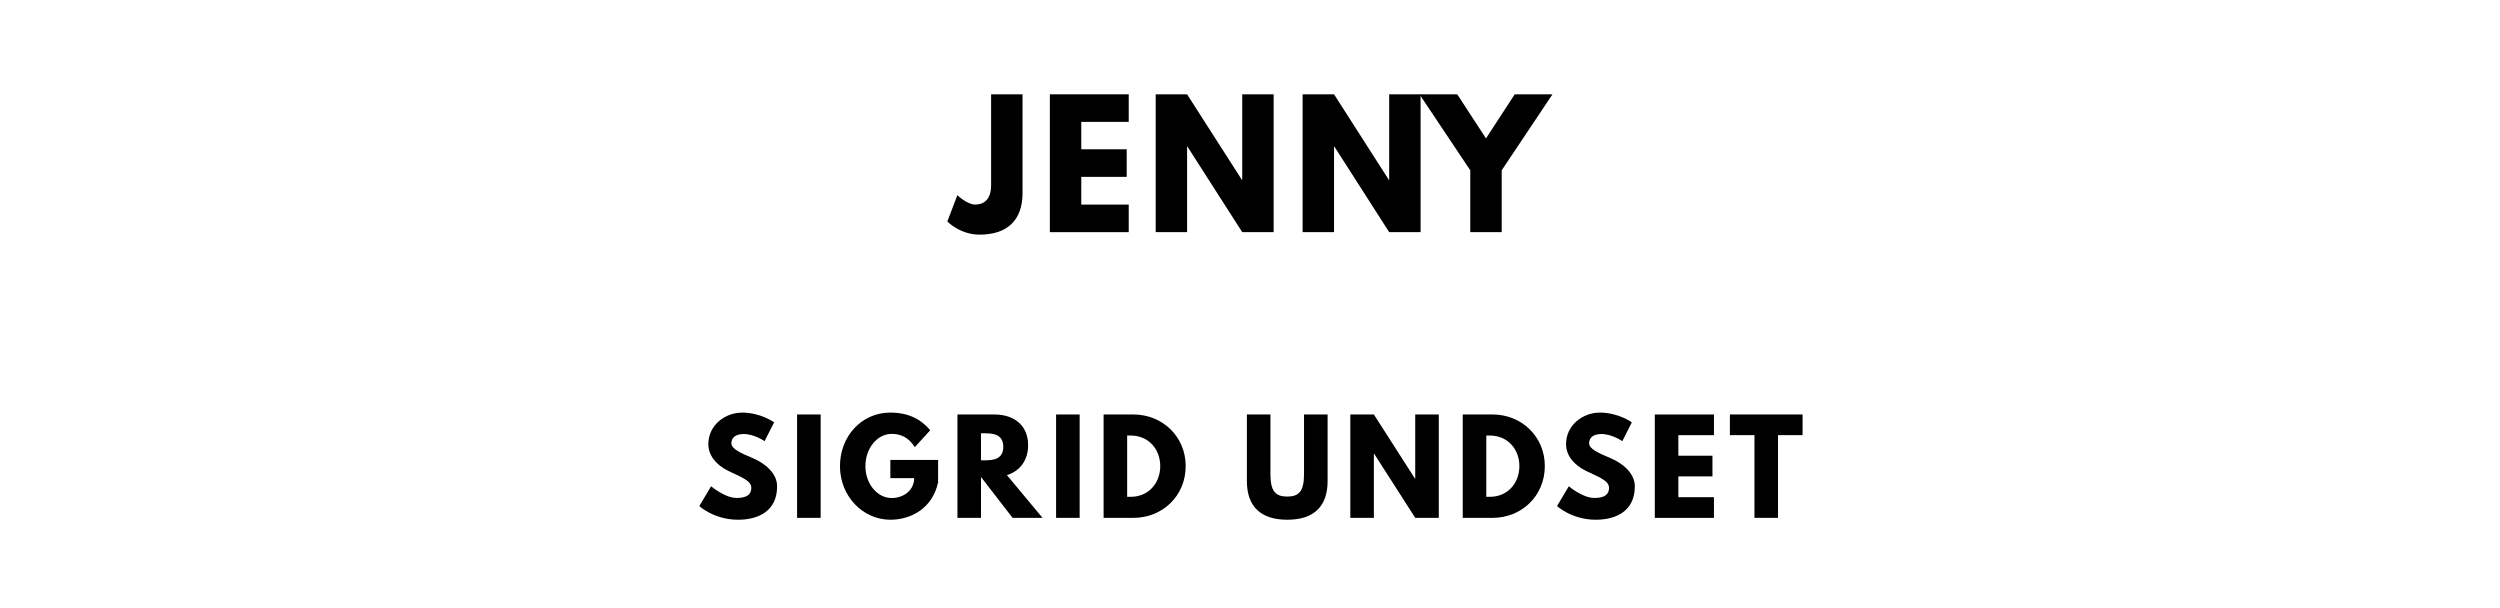
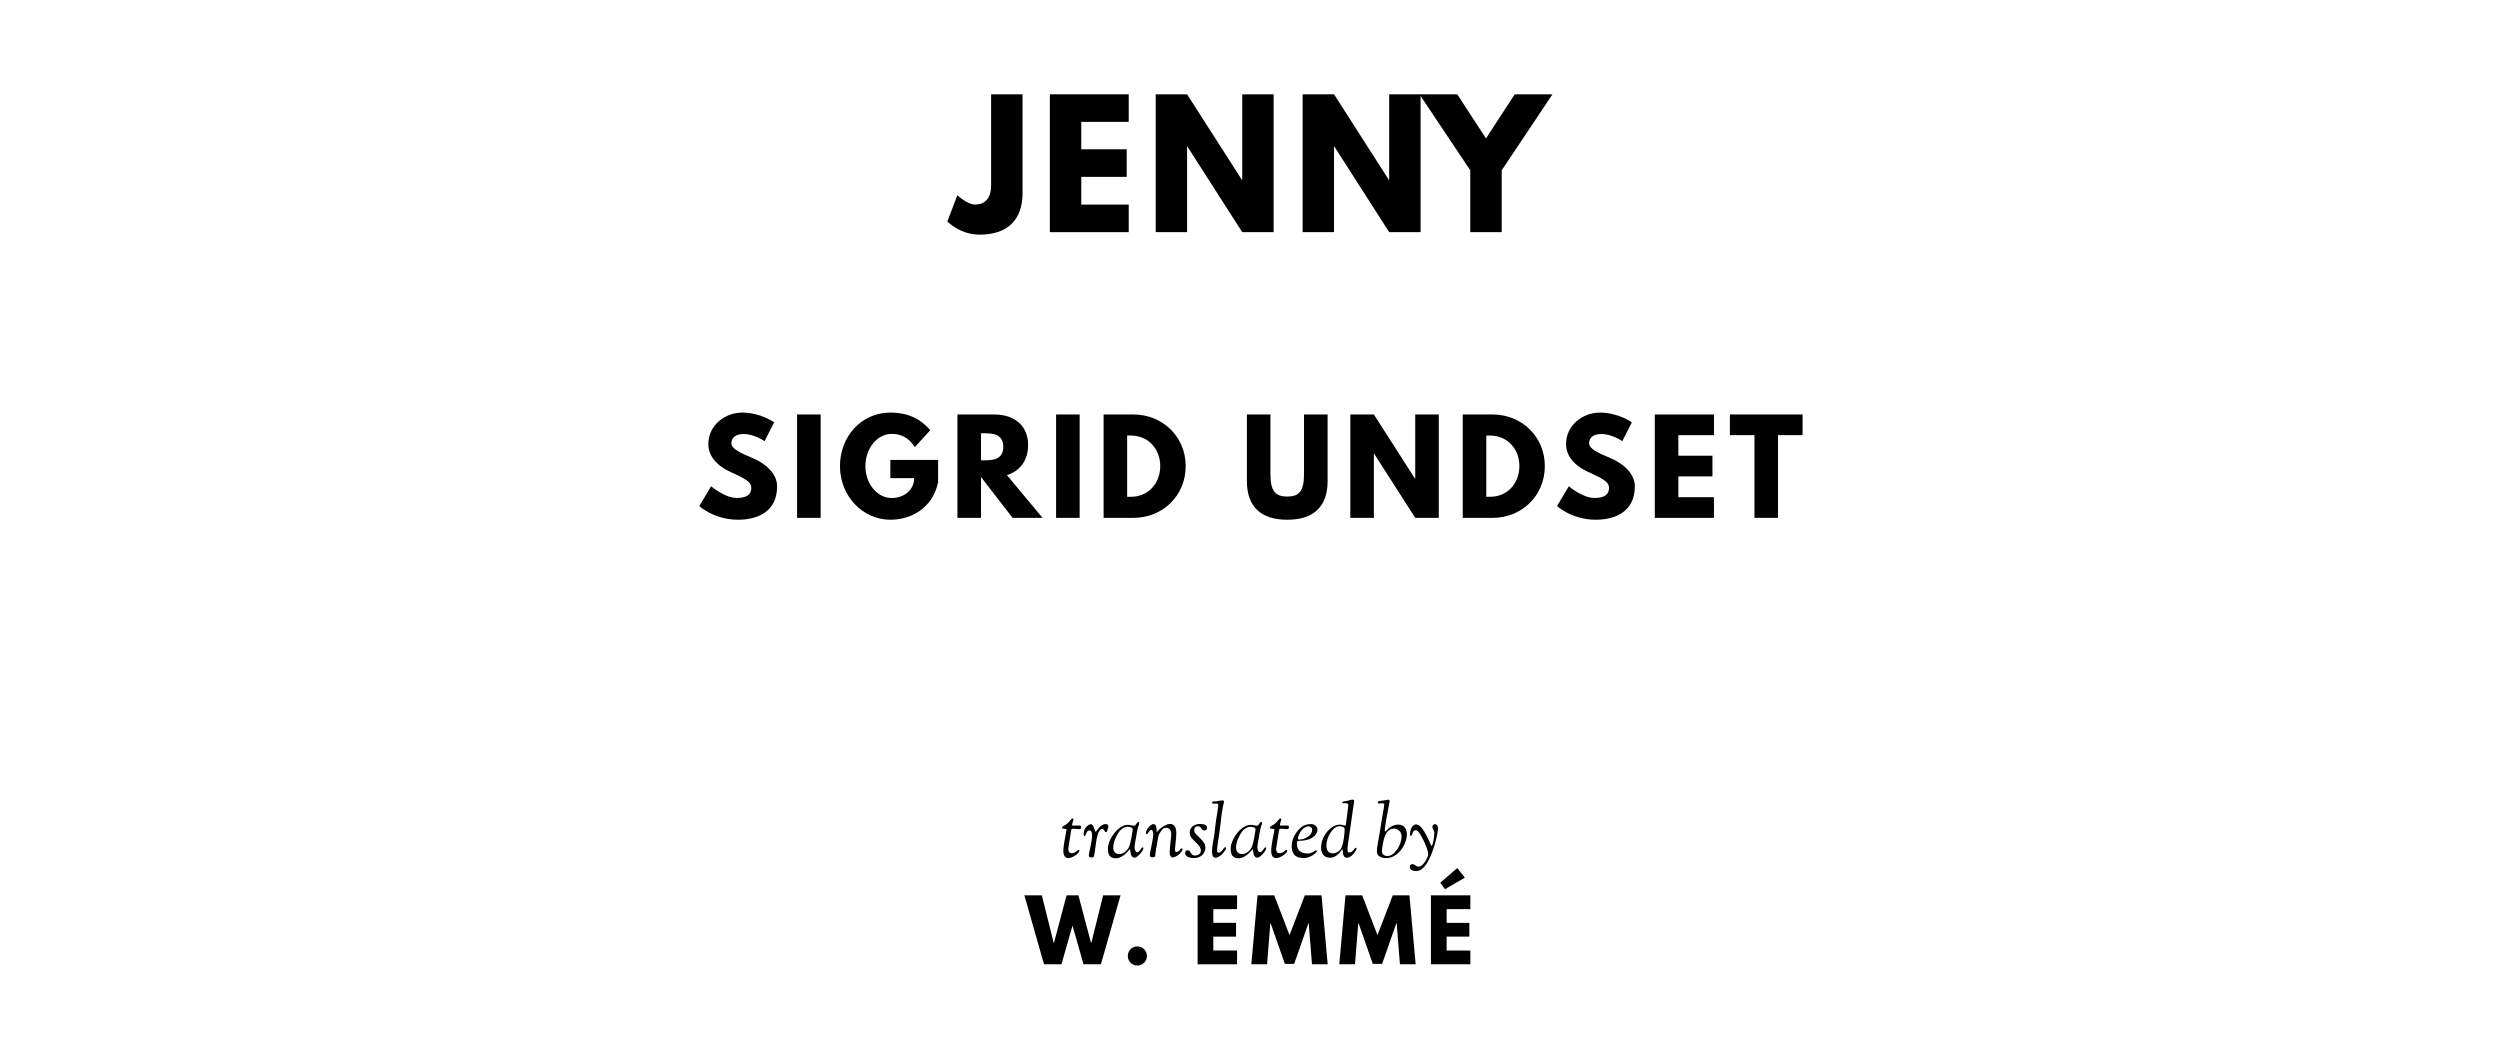
- <svg xmlns="http://www.w3.org/2000/svg" version="1.1" viewBox="0 0 1400 340">
+ <svg xmlns="http://www.w3.org/2000/svg" version="1.1" viewBox="0 0 1400 590">
  <g aria-label="JENNY">
    <path d="M572.62,52.81l0.00,55.39c0.00,15.16-8.61,23.20-24.05,23.20c-11.04,0.00-18.06-7.39-18.06-7.39l5.61-14.69s5.52,5.24,10.01,5.24c5.05,0.00,8.89-3.09,8.89-10.85l0.00-50.90l17.59,0.00z" />
    <path d="M632.08,52.81l0.00,15.44l-26.57,0.00l0.00,15.35l25.45,0.00l0.00,15.44l-25.45,0.00l0.00,15.53l26.57,0.00l0.00,15.44l-44.16,0.00l0.00-77.19l44.16,0.00z" />
    <path d="M664.77,82.09l0.00,47.91l-17.59,0.00l0.00-77.19l17.59,0.00l30.69,47.91l0.19,0.00l0.00-47.91l17.59,0.00l0.00,77.19l-17.59,0.00l-30.69-47.91l-0.19,0.00z" />
    <path d="M747.06,82.09l0.00,47.91l-17.59,0.00l0.00-77.19l17.59,0.00l30.69,47.91l0.19,0.00l0.00-47.91l17.59,0.00l0.00,77.19l-17.59,0.00l-30.69-47.91l-0.19,0.00z" />
    <path d="M794.91,52.81l21.15,0.00l16.09,24.70l16.09-24.70l21.15,0.00l-28.44,42.57l0.00,34.62l-17.59,0.00l0.00-34.62z" />
  </g>
  <g aria-label="SIGRID UNDSET">
    <path d="M415.54,231.05c10.53,0.00,17.96,5.47,17.96,5.47l-5.33,10.53s-5.75-4.00-11.72-4.00c-4.49,0.00-6.88,2.04-6.88,5.19c0.00,3.23,5.47,5.54,12.07,8.35c6.46,2.74,13.54,8.21,13.54,15.79c0.00,13.82-10.53,18.67-21.82,18.67c-13.54,0.00-21.75-7.65-21.75-7.65l6.60-11.09s7.72,6.53,14.18,6.53c2.88,0.00,8.35-0.28,8.35-5.68c0.00-4.21-6.18-6.11-13.05-9.54c-6.95-3.44-11.02-8.84-11.02-14.88c0.00-10.81,9.54-17.68,18.88-17.68z" />
    <path d="M459.56,232.11l0.00,57.89l-13.19,0.00l0.00-57.89l13.19,0.00z" />
    <path d="M525.33,257.58l0.00,12.56c-3.16,14.67-15.37,20.91-26.74,20.91c-15.58,0.00-28.21-13.40-28.21-29.96c0.00-16.63,11.93-30.04,28.21-30.04c10.18,0.00,17.26,3.79,22.32,9.89l-8.63,9.47c-3.37-5.40-7.79-7.44-12.91-7.44c-8.14,0.00-14.74,8.07-14.74,18.11c0.00,9.82,6.60,17.82,14.74,17.82c6.32,0.00,12.56-4.07,12.56-11.16l-13.33,0.00l0.00-10.18l26.74,0.00z" />
    <path d="M536.16,232.11l20.70,0.00c10.74,0.00,18.88,5.82,18.88,17.19c0.00,8.70-4.77,14.53-11.86,16.77l19.93,23.93l-16.77,0.00l-17.68-22.88l0.00,22.88l-13.19,0.00l0.00-57.89z  M549.35,257.79l1.54,0.00c4.98,0.00,10.95-0.35,10.95-7.58s-5.96-7.58-10.95-7.58l-1.54,0.00l0.00,15.16z" />
    <path d="M604.60,232.11l0.00,57.89l-13.19,0.00l0.00-57.89l13.19,0.00z" />
    <path d="M618.02,232.11l16.77,0.00c15.86,0.00,29.19,12.07,29.19,28.91c0.00,16.91-13.26,28.98-29.19,28.98l-16.77,0.00l0.00-57.89z  M631.21,278.21l2.04,0.00c9.75,0.00,16.42-7.44,16.49-17.12c0.00-9.68-6.67-17.19-16.49-17.19l-2.04,0.00l0.00,34.32z" />
    <path d="M743.46,232.11l0.00,37.33c0.00,14.32-7.86,21.61-22.60,21.61s-22.60-7.30-22.60-21.61l0.00-37.33l13.19,0.00l0.00,33.47c0.00,9.68,2.95,12.49,9.40,12.49s9.40-2.81,9.40-12.49l0.00-33.47l13.19,0.00z" />
    <path d="M769.37,254.07l0.00,35.93l-13.19,0.00l0.00-57.89l13.19,0.00l23.02,35.93l0.14,0.00l0.00-35.93l13.19,0.00l0.00,57.89l-13.19,0.00l-23.02-35.93l-0.14,0.00z" />
    <path d="M819.14,232.11l16.77,0.00c15.86,0.00,29.19,12.07,29.19,28.91c0.00,16.91-13.26,28.98-29.19,28.98l-16.77,0.00l0.00-57.89z  M832.33,278.21l2.04,0.00c9.75,0.00,16.42-7.44,16.49-17.12c0.00-9.68-6.67-17.19-16.49-17.19l-2.04,0.00l0.00,34.32z" />
    <path d="M895.86,231.05c10.53,0.00,17.96,5.47,17.96,5.47l-5.33,10.53s-5.75-4.00-11.72-4.00c-4.49,0.00-6.88,2.04-6.88,5.19c0.00,3.23,5.47,5.54,12.07,8.35c6.46,2.74,13.54,8.21,13.54,15.79c0.00,13.82-10.53,18.67-21.82,18.67c-13.54,0.00-21.75-7.65-21.75-7.65l6.60-11.09s7.72,6.53,14.18,6.53c2.88,0.00,8.35-0.28,8.35-5.68c0.00-4.21-6.18-6.11-13.05-9.54c-6.95-3.44-11.02-8.84-11.02-14.88c0.00-10.81,9.54-17.68,18.88-17.68z" />
    <path d="M959.81,232.11l0.00,11.58l-19.93,0.00l0.00,11.51l19.09,0.00l0.00,11.58l-19.09,0.00l0.00,11.65l19.93,0.00l0.00,11.58l-33.12,0.00l0.00-57.89l33.12,0.00z" />
    <path d="M968.74,243.68l0.00-11.58l40.70,0.00l0.00,11.58l-13.75,0.00l0.00,46.32l-13.19,0.00l0.00-46.32l-13.75,0.00z" />
  </g>
+   <g aria-label="translated by">
+     <path d="M594.73,463.42c0.00-0.85,1.62-0.81,3.49-2.76c1.70-1.79,1.79-2.34,2.47-2.34c0.21,0.00,0.43,0.13,0.43,0.51c0.00,0.55-0.77,2.55-0.77,3.19c0.00,0.26,0.09,0.30,1.49,0.30c1.66,0.00,2.00-0.04,2.47-0.04c0.89,0.00,1.11,0.30,1.11,0.81c0.00,0.98-0.26,1.23-1.02,1.23c-0.68,0.00-2.51-0.21-3.44-0.21c-1.23,0.00-1.11,0.77-1.36,2.51c-0.38,2.64-1.36,8.16-1.36,8.84c0.00,2.25,1.57,2.34,1.74,2.34c2.34,0.00,3.32-1.87,4.00-1.87c0.13,0.00,0.47,0.00,0.47,0.60c0.00,1.11-3.61,4.00-6.25,4.00c-1.15,0.00-2.72-0.68-2.72-4.00c0.00-3.91,1.79-10.80,1.79-11.94c0.00-0.89-2.51,0.04-2.51-1.15z" />
+     <path d="M606.84,467.42c0.00-4.85,3.61-5.87,4.00-5.87c0.89,0.00,1.32,0.81,1.57,1.49c1.06,2.76,1.11,2.81,1.19,2.81c0.30,0.00,2.42-4.38,5.57-4.38c1.11,0.00,1.57,0.72,1.57,1.32c0.00,0.55-0.34,1.11-0.47,1.57c-0.09,0.30-0.17,1.62-0.94,1.62c-0.94,0.00-0.77-1.79-2.30-1.79c-1.91,0.00-2.98,5.57-3.19,7.35l-0.21,1.40c-0.94,7.23-0.85,7.23-2.38,7.23l-0.21,0.00c-0.43,0.00-1.28-0.09-1.28-1.11c0.00-1.70,1.83-7.95,1.83-11.14c0.00-2.13-0.68-2.89-1.45-2.89c-1.74,0.00-2.08,2.55-2.34,2.85c-0.13,0.13-0.26,0.26-0.47,0.26c-0.17,0.00-0.51-0.13-0.51-0.72z" />
+     <path d="M620.45,475.15c0.00-2.38,1.06-4.80,2.38-6.93c1.53-2.42,3.49-4.46,5.74-5.53c1.15-0.55,2.00-0.77,3.10-0.77c1.32,0.00,2.21,0.47,3.61,0.47c0.85,0.00,1.36-2.08,2.21-2.08c0.26,0.00,0.47,0.17,0.47,0.64c0.00,0.68-0.55,1.70-0.85,2.93c-0.38,1.57-0.64,3.53-0.98,5.44c-0.34,1.87-0.77,3.83-0.77,5.44c0.00,1.11,0.64,2.51,1.45,2.51c1.40,0.00,2.30-2.76,3.10-2.76c0.34,0.00,0.38,0.30,0.38,0.47c0.00,0.43-0.21,1.06-0.77,1.83c-1.06,1.53-2.98,3.49-4.12,3.49c-2.72,0.00-2.34-4.76-2.64-4.76c-0.21,0.00-3.74,5.10-7.78,5.10s-4.55-2.72-4.55-5.48z  M623.42,474.90c0.00,2.13,1.53,3.40,3.32,3.40c3.06,0.00,5.06-3.06,5.44-3.83c1.02-2.04,2.17-9.86,2.17-9.99c0.00-1.19-1.91-1.49-2.81-1.49c-1.74,0.00-4.00,1.28-5.27,3.44c-1.23,2.04-2.25,3.95-2.64,6.16c-0.13,0.77-0.21,1.53-0.21,2.30z" />
+     <path d="M641.70,466.35c0.00-1.66,2.55-4.85,4.17-4.85c2.47,0.00,1.57,4.46,1.96,4.46c0.26,0.00,0.55-0.94,2.13-2.13c1.15-0.89,3.40-2.42,5.19-2.42c2.98,0.00,3.57,2.64,3.57,5.31c0.00,2.98-0.72,7.48-0.72,8.93c0.00,1.19,0.34,1.53,0.81,1.53c0.72,0.00,1.70-0.94,1.70-0.94c0.51-0.64,0.68-1.15,1.32-1.15c0.30,0.00,0.38,0.26,0.38,0.51c0.00,1.66-3.74,4.63-5.61,4.63c-0.85,0.00-1.57-1.19-1.57-2.68c0.00-3.23,0.89-8.93,0.89-10.50c0.00-0.68-0.21-3.49-2.98-3.49c-0.98,0.00-1.79,0.47-2.76,1.87c-1.83,2.59-1.32,2.21-2.34,7.69c-1.06,5.74-0.77,5.23-0.85,5.82c-0.13,0.94-0.47,1.11-1.57,1.11c-1.15,0.00-1.49-0.09-1.49-1.32c0.00-1.79,1.87-8.37,1.87-11.65c0.00-1.49-0.55-2.34-0.98-2.34c-1.32,0.00-1.79,2.38-2.72,2.38c-0.30,0.00-0.38-0.34-0.38-0.81z" />
+     <path d="M663.68,477.70c0.00-1.32,0.85-1.53,1.36-1.53c2.17,0.00,1.45,2.93,4.04,2.93c3.10,0.00,3.40-2.21,3.40-2.72c0.00-2.00-1.40-3.23-2.93-4.76c-1.70-1.74-3.32-2.85-3.32-5.40c0.00-2.85,2.47-4.80,5.78-4.80c2.30,0.00,3.95,0.55,3.95,2.21c0.00,1.32-1.40,1.45-1.62,1.45c-1.53,0.00-1.70-2.38-3.36-2.38c-1.62,0.00-2.25,0.98-2.25,2.25c0.00,1.62,2.34,3.36,3.36,4.46c1.32,1.49,2.93,2.68,2.93,5.53c0.00,1.53-1.19,5.57-6.63,5.57c-1.66,0.00-4.72-0.55-4.72-2.81z" />
+     <path d="M678.72,476.34c0.00-2.42,1.11-7.44,1.19-8.12c0.38-2.68,0.60-5.70,1.02-8.42c0.72-4.59,1.36-8.42,1.36-8.93s-0.43-0.85-1.06-0.85s-0.72,0.04-1.23,0.04c-0.85,0.00-1.23-0.13-1.23-0.60c0.00-0.21,0.09-0.55,0.64-0.60c3.10-0.21,4.04-0.64,5.14-0.64c0.68,0.00,0.89,0.26,0.89,0.68c0.00,0.60-0.30,1.15-0.43,1.96c-1.57,8.25-0.85,6.67-2.21,15.81c-0.72,5.02-1.23,7.69-1.23,9.14s0.13,1.66,0.68,1.66c2.34,0.00,2.76-3.02,3.87-3.02c0.30,0.00,0.51,0.26,0.51,0.68s-1.11,1.87-2.13,3.06c-1.11,1.28-2.89,2.13-3.70,2.13c-0.85,0.00-2.08,0.00-2.08-4.00z" />
+     <path d="M689.22,475.15c0.00-2.38,1.06-4.80,2.38-6.93c1.53-2.42,3.49-4.46,5.74-5.53c1.15-0.55,2.00-0.77,3.10-0.77c1.32,0.00,2.21,0.47,3.61,0.47c0.85,0.00,1.36-2.08,2.21-2.08c0.26,0.00,0.47,0.17,0.47,0.64c0.00,0.68-0.55,1.70-0.85,2.93c-0.38,1.57-0.64,3.53-0.98,5.44c-0.34,1.87-0.77,3.83-0.77,5.44c0.00,1.11,0.64,2.51,1.45,2.51c1.40,0.00,2.30-2.76,3.10-2.76c0.34,0.00,0.38,0.30,0.38,0.47c0.00,0.43-0.21,1.06-0.77,1.83c-1.06,1.53-2.98,3.49-4.12,3.49c-2.72,0.00-2.34-4.76-2.64-4.76c-0.21,0.00-3.74,5.10-7.78,5.10s-4.55-2.72-4.55-5.48z  M692.20,474.90c0.00,2.13,1.53,3.40,3.32,3.40c3.06,0.00,5.06-3.06,5.44-3.83c1.02-2.04,2.17-9.86,2.17-9.99c0.00-1.19-1.91-1.49-2.81-1.49c-1.74,0.00-4.00,1.28-5.27,3.44c-1.23,2.04-2.25,3.95-2.64,6.16c-0.13,0.77-0.21,1.53-0.21,2.30z" />
+     <path d="M711.12,463.42c0.00-0.85,1.62-0.81,3.49-2.76c1.70-1.79,1.79-2.34,2.47-2.34c0.21,0.00,0.43,0.13,0.43,0.51c0.00,0.55-0.77,2.55-0.77,3.19c0.00,0.26,0.09,0.30,1.49,0.30c1.66,0.00,2.00-0.04,2.47-0.04c0.89,0.00,1.11,0.30,1.11,0.81c0.00,0.98-0.26,1.23-1.02,1.23c-0.68,0.00-2.51-0.21-3.44-0.21c-1.23,0.00-1.11,0.77-1.36,2.51c-0.38,2.64-1.36,8.16-1.36,8.84c0.00,2.25,1.57,2.34,1.74,2.34c2.34,0.00,3.32-1.87,4.00-1.87c0.13,0.00,0.47,0.00,0.47,0.60c0.00,1.11-3.61,4.00-6.25,4.00c-1.15,0.00-2.72-0.68-2.72-4.00c0.00-3.91,1.79-10.80,1.79-11.94c0.00-0.89-2.51,0.04-2.51-1.15z" />
+     <path d="M723.36,473.75c0.00-3.66,1.87-7.31,4.80-10.03c1.57-1.49,3.53-2.25,5.91-2.25c2.00,0.00,3.70,1.28,3.70,3.15c0.00,3.06-3.32,4.80-4.12,5.14c-0.38,0.17-2.68,1.11-6.67,1.15c-0.60,0.00-0.72,0.64-0.72,1.74c0.00,3.19,1.91,5.31,6.12,5.31c2.42,0.00,4.12-1.83,4.59-1.83c0.34,0.00,0.51,0.17,0.51,0.43c0.00,0.98-3.70,3.95-7.40,3.95c-5.40,0.00-6.72-2.98-6.72-6.76z  M726.84,469.33c0.00,0.30,0.09,0.85,0.38,0.85c4.12,0.00,7.61-2.76,7.61-5.44c0.00-1.62-1.53-2.00-2.25-2.00c-1.06,0.00-2.38,0.85-3.49,2.00c-1.28,1.32-2.25,4.04-2.25,4.59z" />
+     <path d="M739.81,474.69c0.00-6.59,5.53-12.92,10.58-12.92c1.11,0.00,1.96,0.55,3.15,0.55c0.13,0.00,1.53-11.18,1.53-11.48c0.00-0.64-0.60-1.06-1.23-1.06c-0.47,0.00-1.45,0.04-1.49,0.04c-0.43,0.00-0.68-0.17-0.68-0.47c0.00-0.72,1.49-0.55,2.68-0.85c2.38-0.60,2.13-0.68,3.27-0.68c0.38,0.00,0.68,0.34,0.68,0.72c0.00,1.11-0.43,2.47-2.81,19.85c-0.47,3.23-0.89,5.91-0.89,7.18c0.00,0.94,0.13,1.83,1.11,1.83c1.87,0.00,2.85-2.64,3.53-2.64c0.34,0.00,0.47,0.21,0.47,0.38c0.00,0.89-2.68,5.19-5.44,5.19c-2.98,0.00-2.00-4.76-2.59-4.76c-0.38,0.00-2.55,4.76-6.76,4.76c-3.61,0.00-5.10-2.47-5.10-5.65z  M742.78,473.50c0.00,2.47,1.02,4.38,3.61,4.38c1.53,0.00,3.19-0.81,4.29-2.21c1.70-2.13,2.34-9.61,2.34-11.31c0.00-1.15-1.70-1.70-2.85-1.70c-3.91,0.00-7.40,6.38-7.40,10.84z" />
+     <path d="M771.05,476.98c0.00-2.72,0.98-7.14,1.57-10.58c0.77-4.42,1.28-8.54,1.91-11.69c0.38-1.83,0.64-3.32,0.64-4.34c0.00-0.21-0.21-0.51-1.06-0.51c-0.64,0.00-1.11,0.09-1.74,0.09c-0.47,0.00-0.81,0.00-0.81-0.60c0.00-0.85,1.19-0.81,3.15-1.06c1.66-0.21,2.42-0.47,2.68-0.47c0.47,0.00,0.81,0.30,0.81,0.77c0.00,0.77-2.72,13.43-2.72,16.49c0.00,0.30,0.13,0.64,0.21,0.64c0.60,0.00,2.59-3.95,7.48-3.95c3.19,0.00,4.68,2.64,4.68,5.40c0.00,5.78-5.02,13.39-11.60,13.39c-2.51,0.00-5.19-1.11-5.19-3.57z  M773.86,476.47c0.00,1.45,0.64,2.89,3.27,2.89c3.83,0.00,7.74-6.12,7.74-11.01c0.00-2.38-1.83-4.34-4.17-4.34c-1.02,0.00-3.78,0.43-5.14,4.12c-1.23,3.36-1.70,7.91-1.70,8.33z" />
+     <path d="M789.50,485.31c0.00-0.72,0.64-1.40,1.36-1.40c1.70,0.00,1.74,1.40,3.70,1.40c2.47,0.00,5.27-5.44,5.27-7.06c0.00-2.38-4.68-13.35-6.93-13.35c-2.47,0.00-1.57,3.19-2.85,3.19c-0.26,0.00-0.43-0.21-0.43-0.94c0.00-1.79,0.85-5.48,3.44-5.48c4.12,0.00,8.16,12.07,8.63,12.07c0.60,0.00,1.53-4.55,1.53-7.40c0.00-1.23-1.06-2.08-1.06-3.23c0.00-0.77,0.43-1.57,1.45-1.57c0.94,0.00,1.66,0.94,1.66,2.25c0.00,1.91-1.02,7.78-3.53,14.11c-2.00,5.06-4.72,9.90-8.71,9.90c-1.83,0.00-3.53-0.55-3.53-2.51z" />
+   </g>
+   <g aria-label="W. EMMÉ">
+     <path d="M606.78,540.00l-6.18-21.66l-6.18,21.66l-9.78,0.00l-10.99-38.60l9.78,0.00l6.60,26.48l0.23,0.00l7.02-26.48l6.64,0.00l7.02,26.48l0.23,0.00l6.60-26.48l9.73,0.00l-10.99,38.60l-9.73,0.00z" />
+     <path d="M636.90,529.99c2.99,0.00,5.38,2.39,5.38,5.38c0.00,2.95-2.39,5.33-5.38,5.33c-2.95,0.00-5.33-2.39-5.33-5.33c0.00-2.99,2.39-5.38,5.33-5.38z" />
+     <path d="M692.75,501.40l0.00,7.72l-13.29,0.00l0.00,7.67l12.73,0.00l0.00,7.72l-12.73,0.00l0.00,7.77l13.29,0.00l0.00,7.72l-22.08,0.00l0.00-38.60l22.08,0.00z" />
+     <path d="M734.71,540.00l-1.82-22.88l-0.23,0.00l-7.91,22.64l-5.24,0.00l-7.91-22.64l-0.23,0.00l-1.82,22.88l-8.80,0.00l3.46-38.60l9.36,0.00l8.56,22.27l8.56-22.27l9.36,0.00l3.46,38.60l-8.80,0.00z" />
+     <path d="M783.96,540.00l-1.82-22.88l-0.23,0.00l-7.91,22.64l-5.24,0.00l-7.91-22.64l-0.23,0.00l-1.82,22.88l-8.80,0.00l3.46-38.60l9.36,0.00l8.56,22.27l8.56-22.27l9.36,0.00l3.46,38.60l-8.80,0.00z" />
+     <path d="M806.56,494.34l9.50-8.23l4.26,5.38l-11.13,6.46z  M823.40,501.40l0.00,7.72l-13.29,0.00l0.00,7.67l12.73,0.00l0.00,7.72l-12.73,0.00l0.00,7.77l13.29,0.00l0.00,7.72l-22.08,0.00l0.00-38.60l22.08,0.00z" />
+   </g>
</svg>
